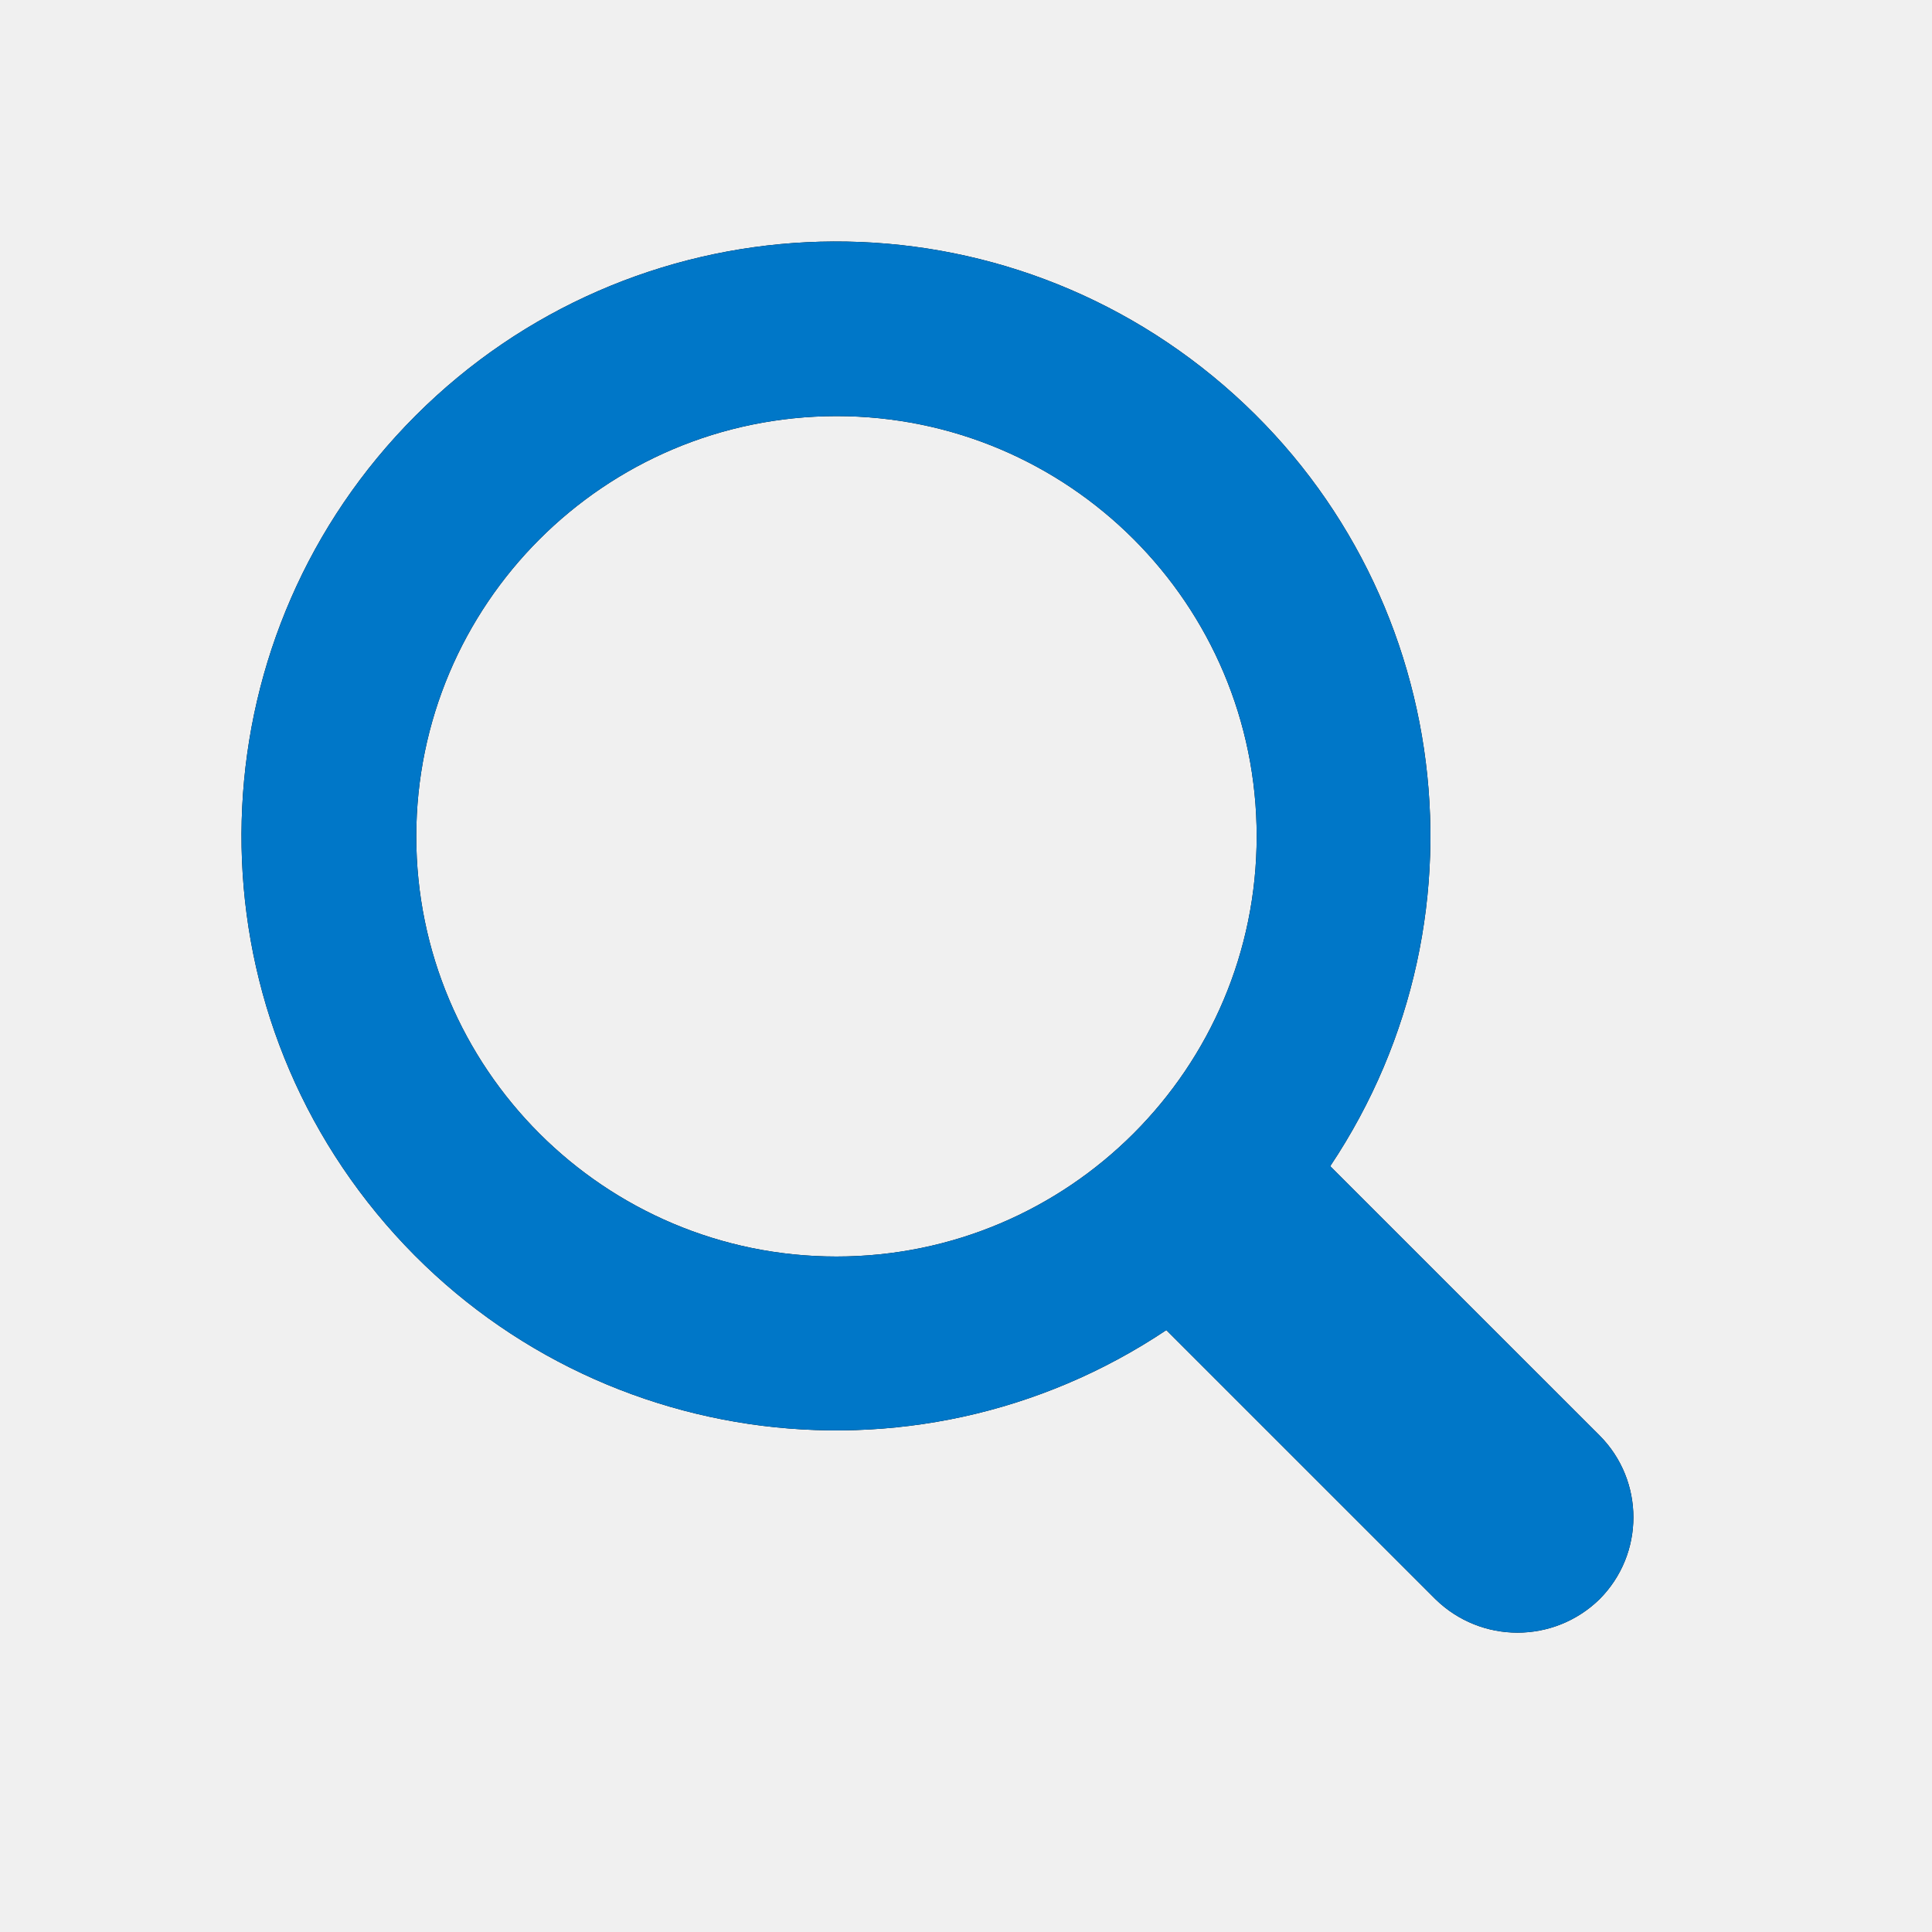
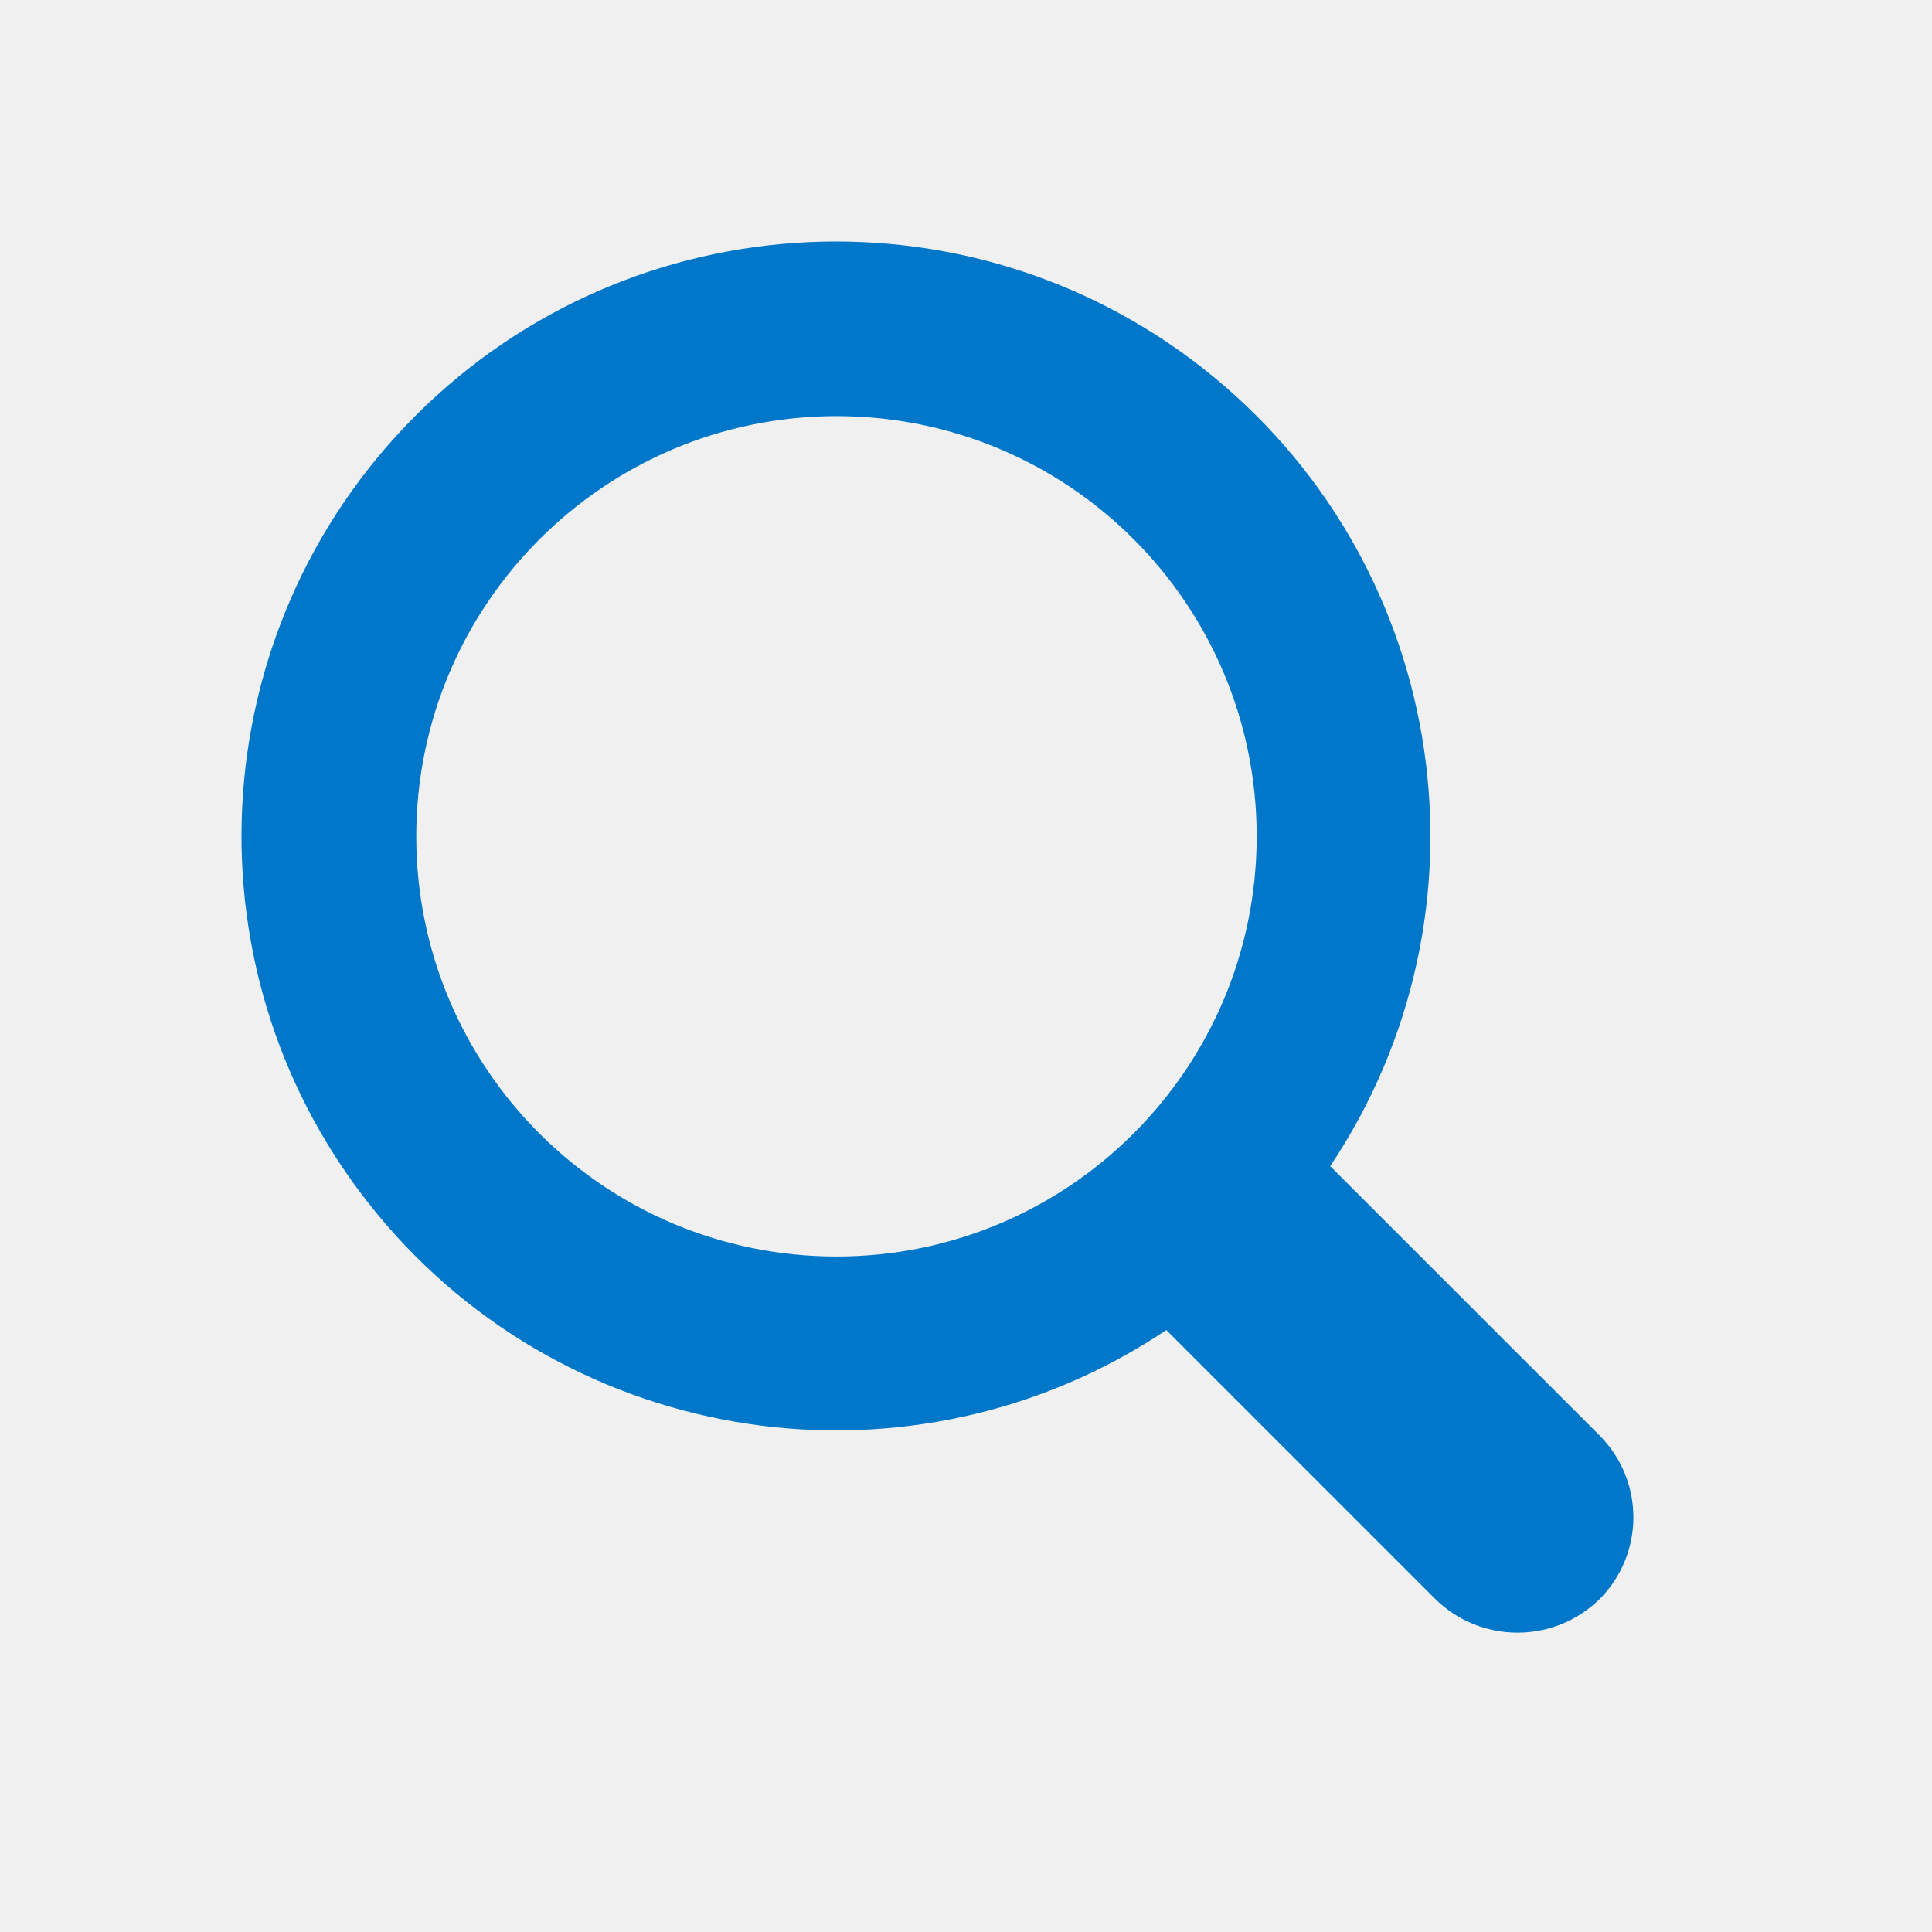
<svg xmlns="http://www.w3.org/2000/svg" width="48" height="48" viewBox="0 0 48 48" fill="none">
-   <path fill-rule="evenodd" clip-rule="evenodd" d="M33.049 28.973L39.738 35.661C40.862 36.786 40.862 38.609 39.738 39.734C38.605 40.839 36.798 40.839 35.666 39.734L28.977 33.046C22.662 37.268 14.175 36.011 9.354 30.14C4.534 24.27 4.954 15.7 10.324 10.328C15.694 4.955 24.264 4.533 30.136 9.351C36.009 14.169 37.269 22.656 33.049 28.973ZM31.222 20.777C31.222 15.012 26.548 10.338 20.782 10.338C15.019 10.344 10.348 15.014 10.342 20.777C10.342 26.543 15.016 31.218 20.782 31.218C26.548 31.218 31.222 26.543 31.222 20.777Z" fill="black" />
  <mask id="mask0" maskUnits="userSpaceOnUse" x="6" y="6" width="35" height="35">
    <path fill-rule="evenodd" clip-rule="evenodd" d="M33.049 28.973L39.738 35.661C40.862 36.786 40.862 38.609 39.738 39.734C38.605 40.839 36.798 40.839 35.666 39.734L28.977 33.046C22.662 37.268 14.175 36.011 9.354 30.14C4.534 24.27 4.954 15.7 10.324 10.328C15.694 4.955 24.264 4.533 30.136 9.351C36.009 14.169 37.269 22.656 33.049 28.973ZM31.222 20.777C31.222 15.012 26.548 10.338 20.782 10.338C15.019 10.344 10.348 15.014 10.342 20.777C10.342 26.543 15.016 31.218 20.782 31.218C26.548 31.218 31.222 26.543 31.222 20.777Z" fill="white" />
  </mask>
  <g mask="url(#mask0)">
    <rect width="48" height="48" fill="#0077C8" />
  </g>
</svg>
